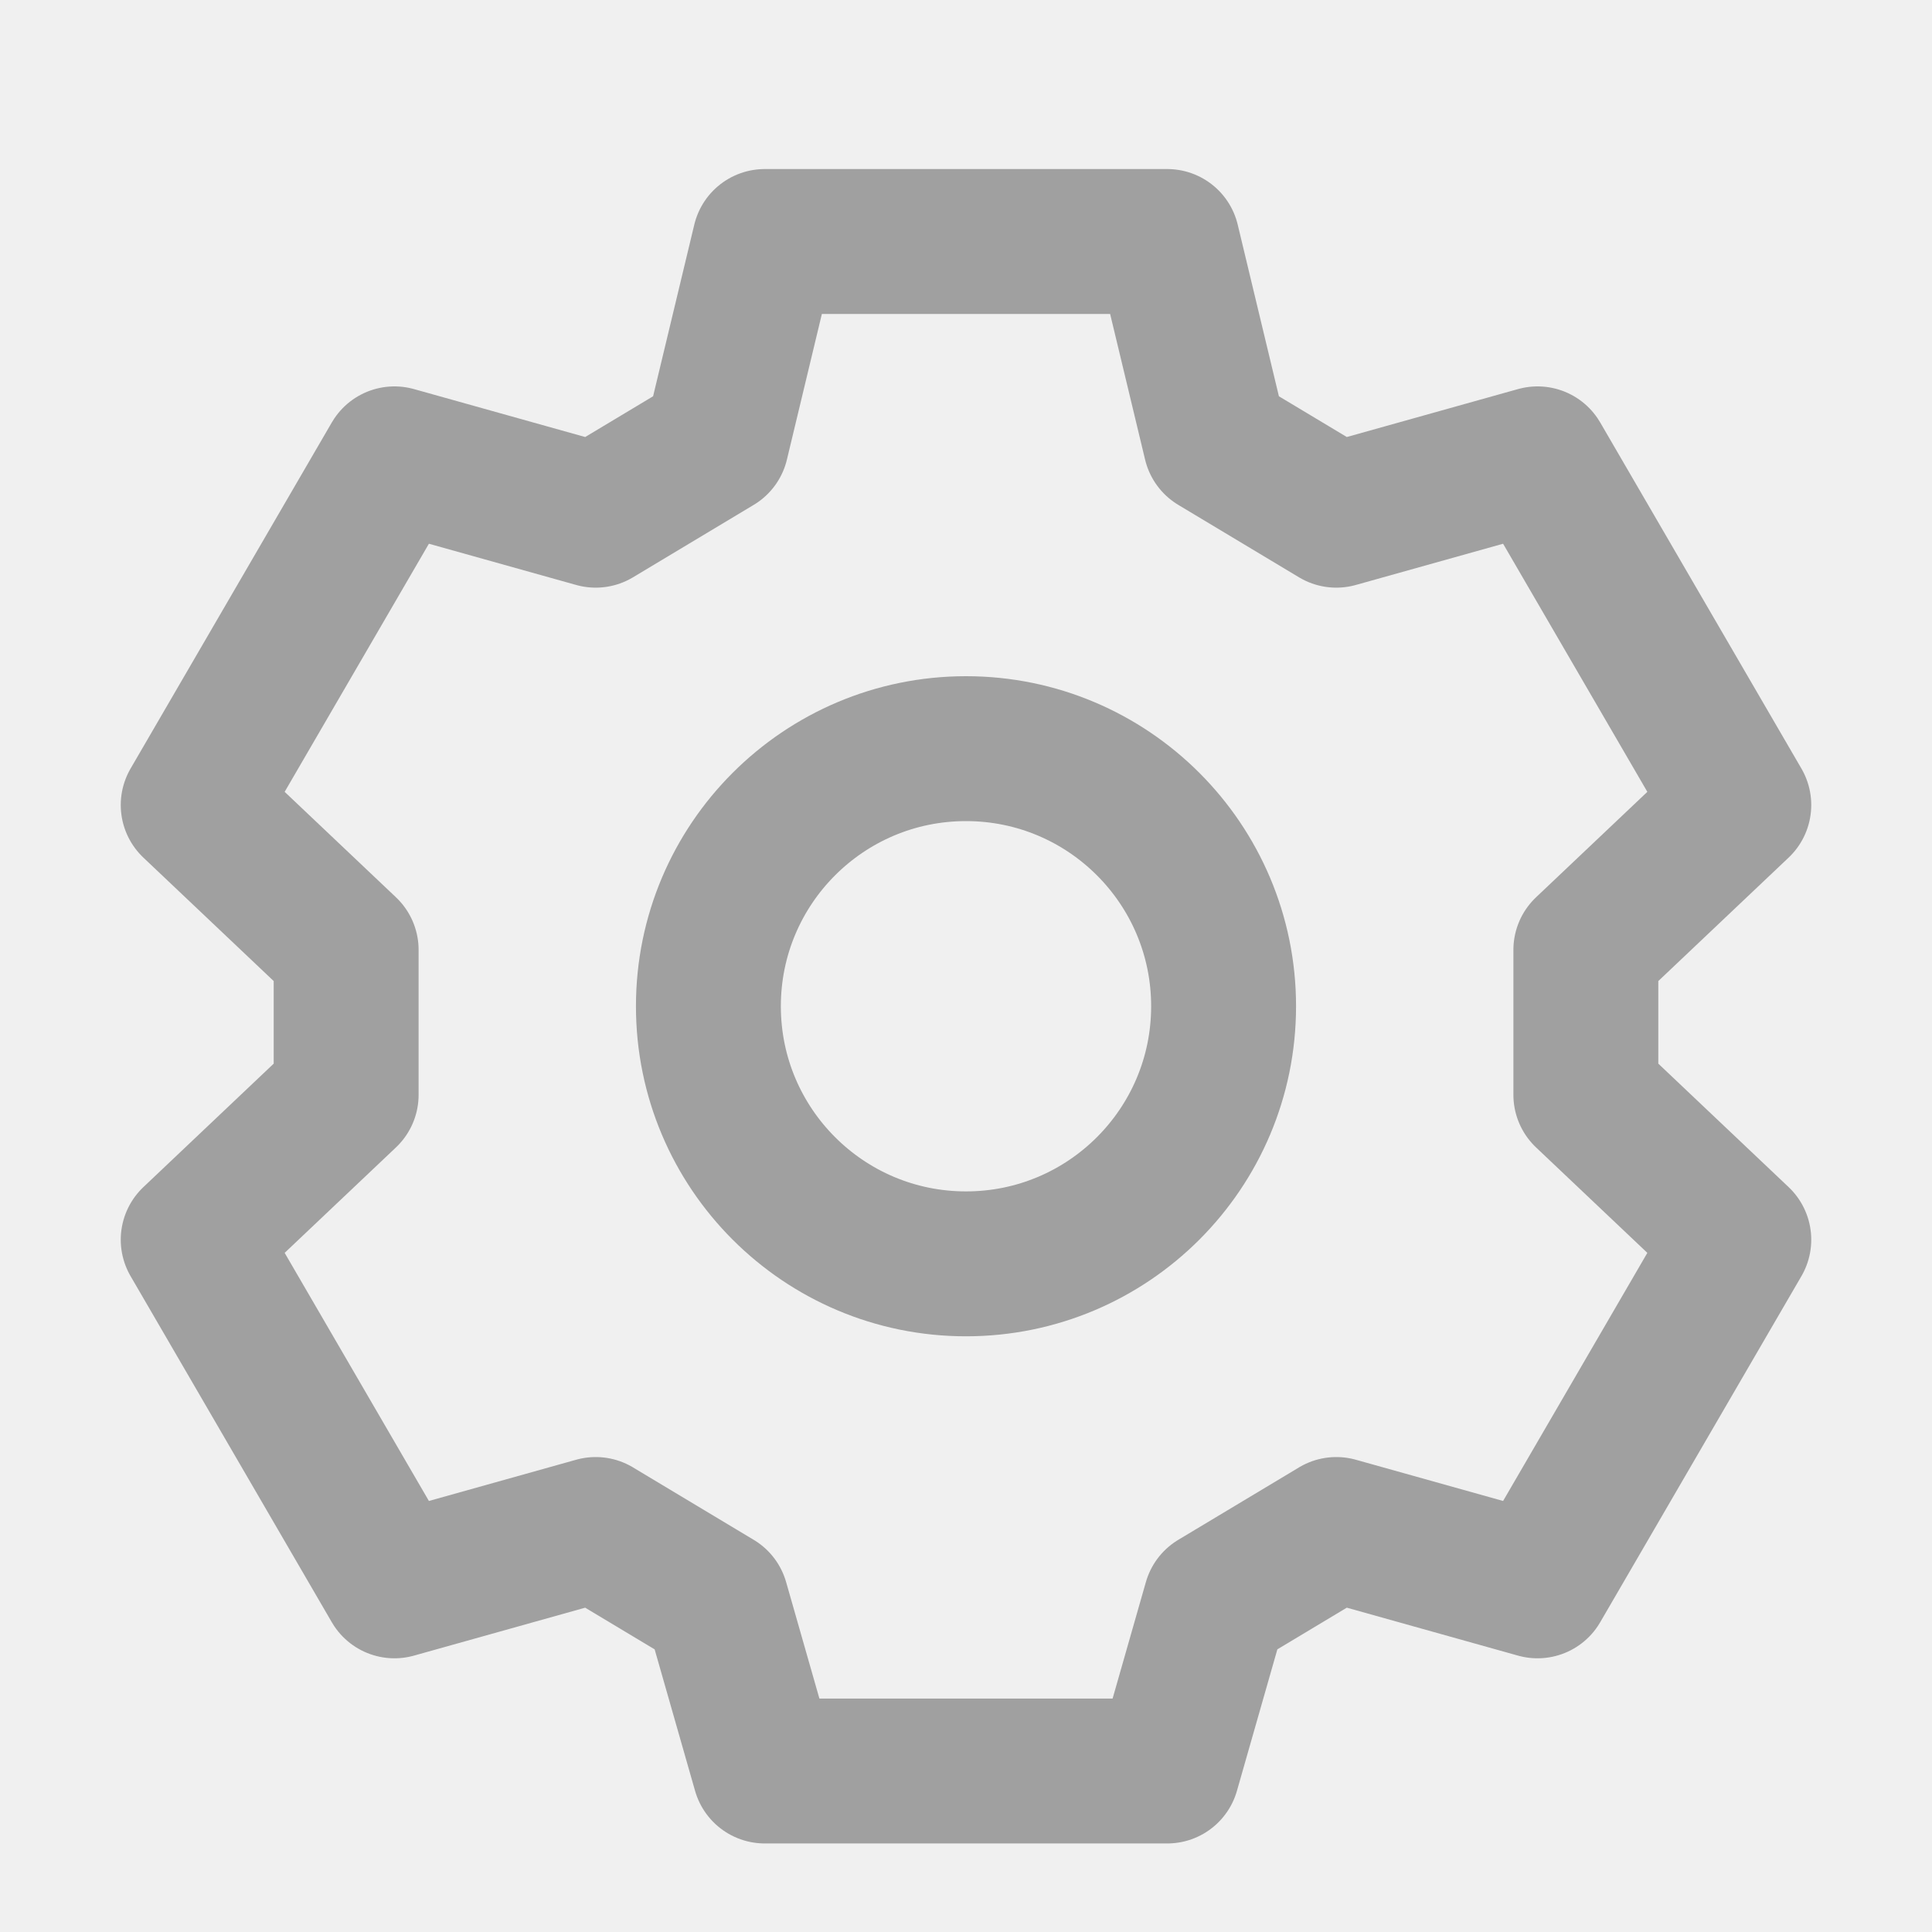
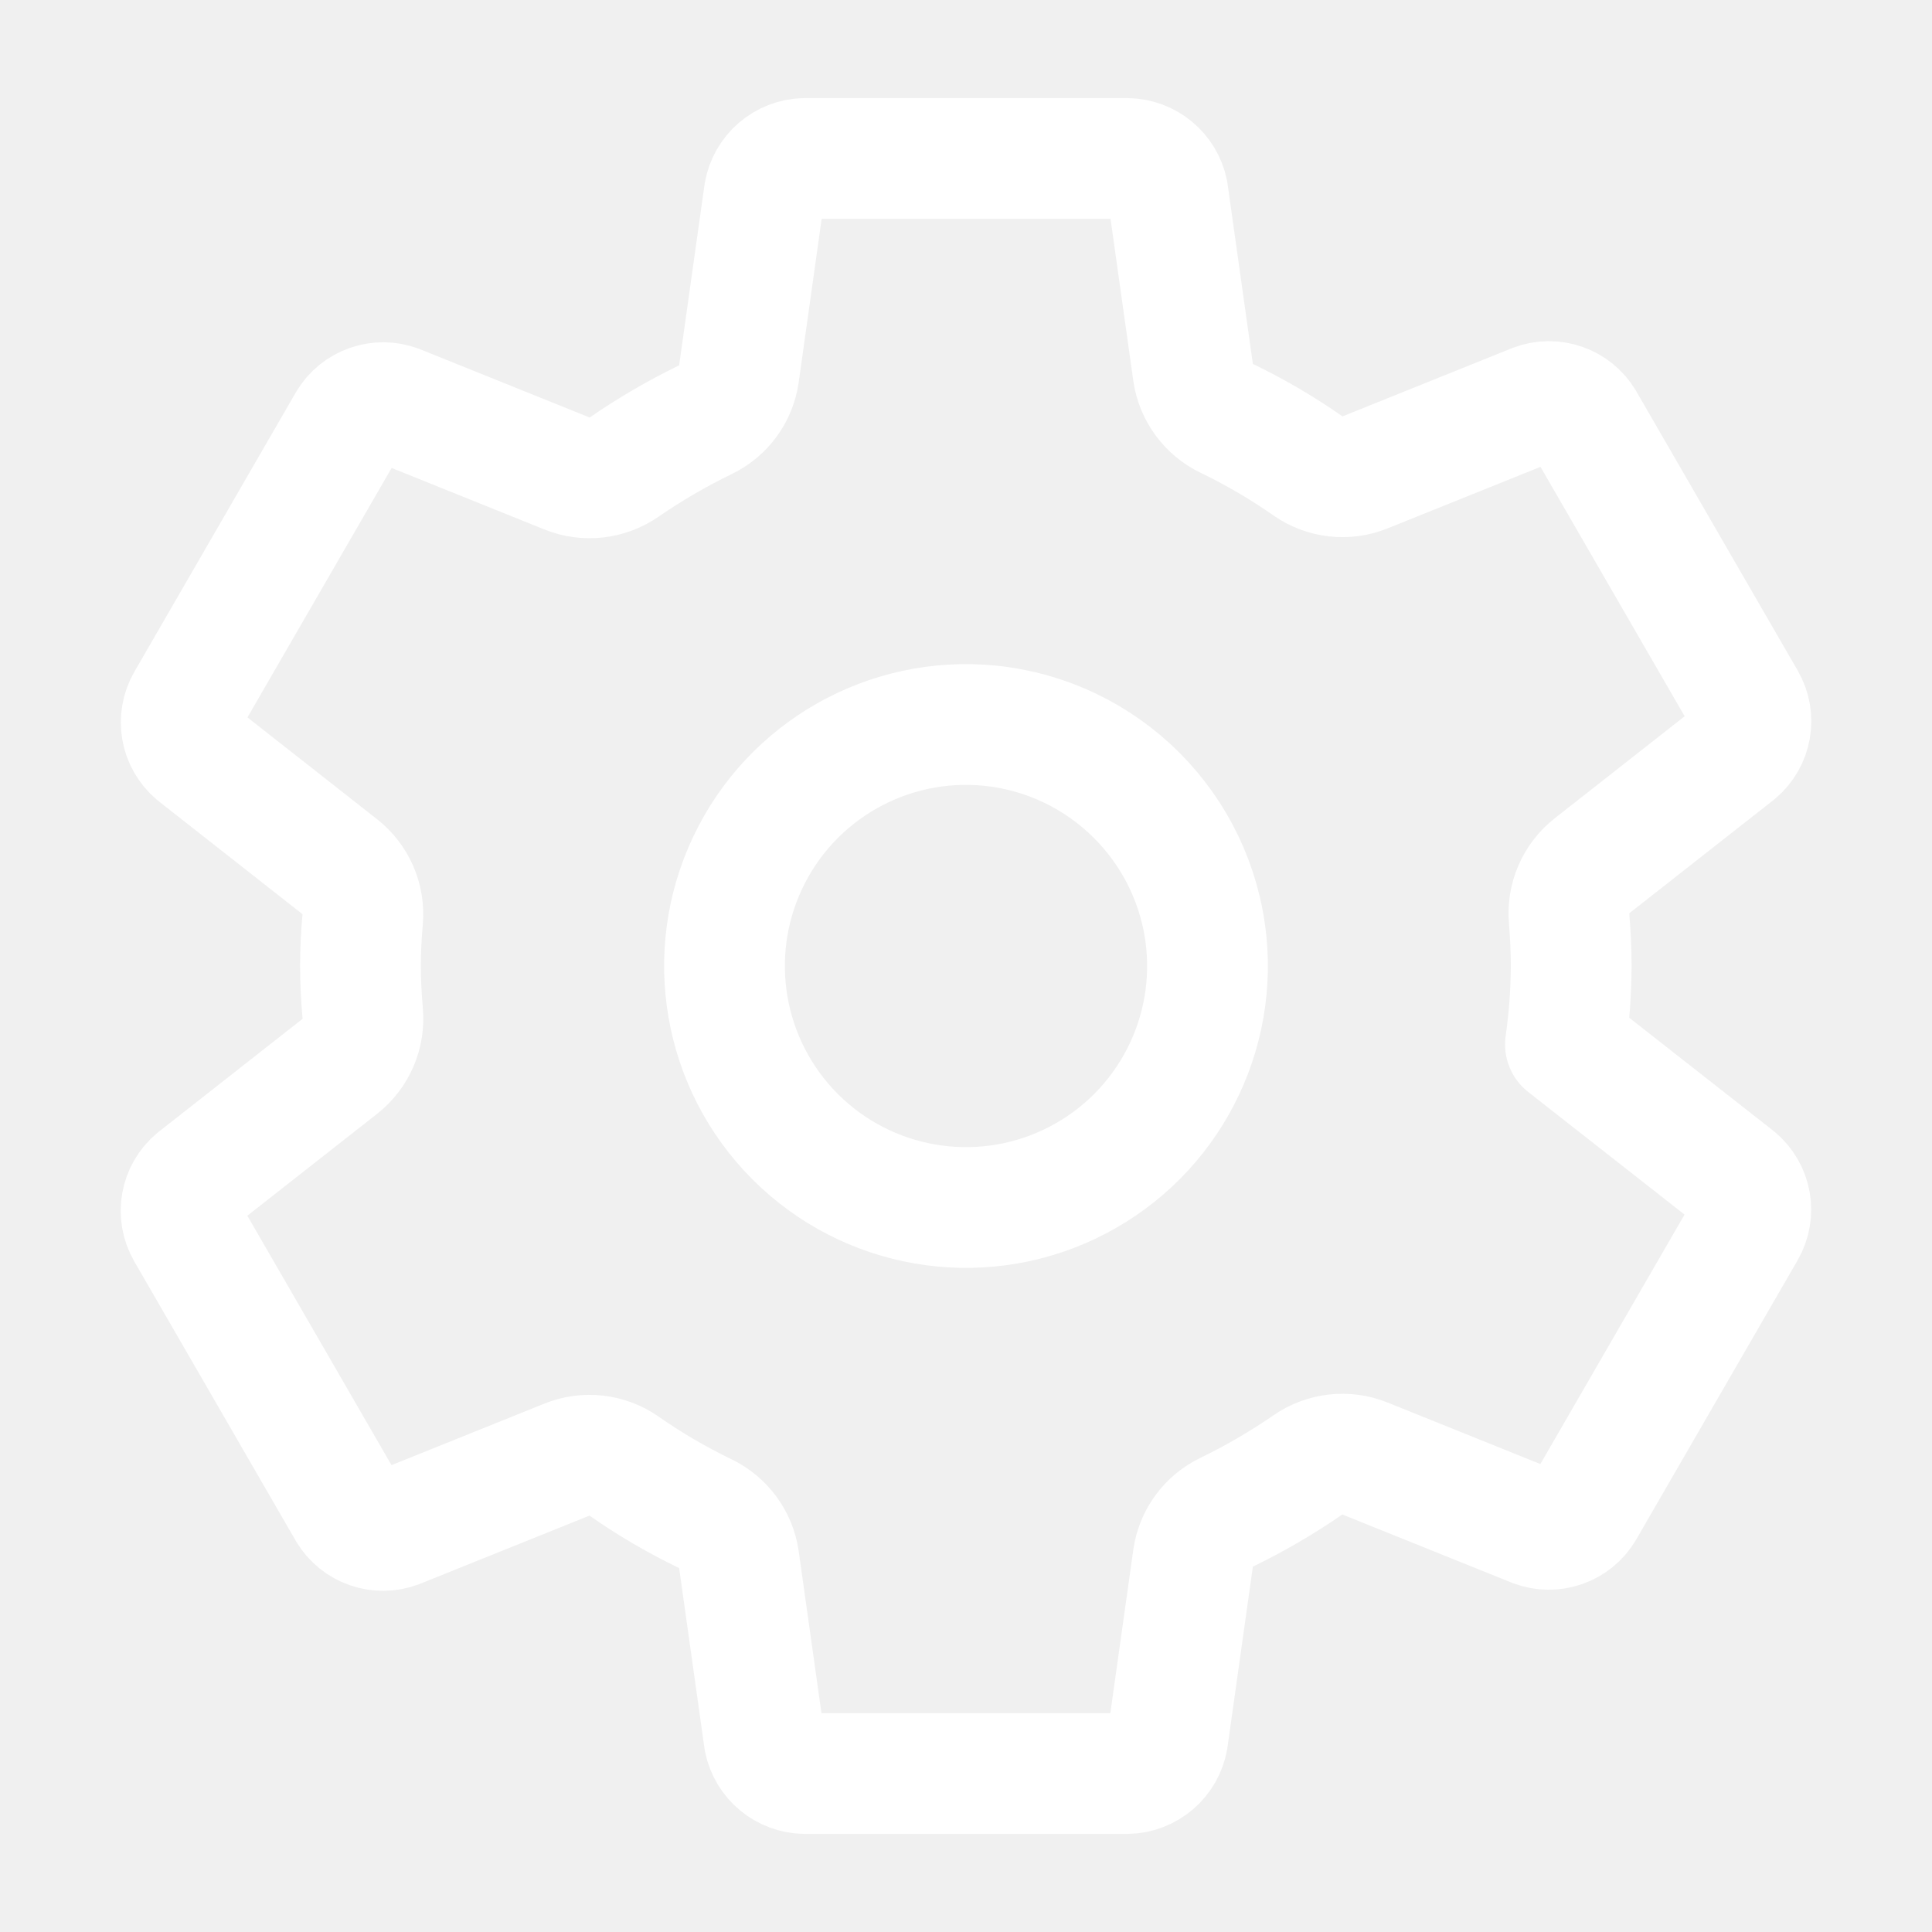
- <svg xmlns="http://www.w3.org/2000/svg" width="24" height="24" viewBox="0 0 24 24" fill="none" stroke="#a0a0a0" stroke-width="1.8" stroke-linecap="round" stroke-linejoin="round">
-   <path d="M9.5 3h5l.6 2.5 1.5.9 2.5-.7 2.5 4.3-1.9 1.8v1.8l1.9 1.8-2.5 4.3-2.5-.7-1.5.9-.6 2.1h-5l-.6-2.1-1.5-.9-2.5.7L2.4 15.4l1.9-1.8v-1.8L2.4 10l2.5-4.3 2.5.7 1.5-.9Z" />
-   <circle cx="12" cy="12.5" r="3.2" />
+ <svg xmlns="http://www.w3.org/2000/svg" width="24" height="24" fill="#ffffff" viewBox="0 0 512 512">
+   <path d="M262.29,192.31a64,64,0,1,0,57.4,57.4A64.13,64.13,0,0,0,262.29,192.31ZM416.39,256a154.34,154.34,0,0,1-1.53,20.79l45.21,35.46A10.81,10.81,0,0,1,462.52,326l-42.77,74a10.81,10.81,0,0,1-13.14,4.59l-44.9-18.08a16.11,16.11,0,0,0-15.17,1.75A164.48,164.48,0,0,1,325,400.8a15.94,15.94,0,0,0-8.82,12.14l-6.73,47.89A11.08,11.08,0,0,1,298.77,470H213.23a11.11,11.11,0,0,1-10.69-8.87l-6.72-47.82a16.07,16.07,0,0,0-9-12.22,155.3,155.3,0,0,1-21.46-12.57,16,16,0,0,0-15.11-1.71l-44.89,18.07a10.81,10.81,0,0,1-13.14-4.58l-42.77-74a10.8,10.8,0,0,1,2.45-13.75l38.21-30a16.05,16.05,0,0,0,6-14.08c-.36-4.17-.58-8.33-.58-12.5s.21-8.27.58-12.35a16,16,0,0,0-6.07-13.94l-38.19-30A10.81,10.81,0,0,1,49.48,186l42.77-74a10.81,10.81,0,0,1,13.14-4.59l44.9,18.08a16.11,16.11,0,0,0,15.17-1.75A164.48,164.48,0,0,1,187,111.2a15.94,15.94,0,0,0,8.82-12.14l6.73-47.89A11.08,11.08,0,0,1,213.23,42h85.54a11.11,11.11,0,0,1,10.69,8.87l6.72,47.82a16.07,16.07,0,0,0,9,12.22,155.3,155.3,0,0,1,21.46,12.57,16,16,0,0,0,15.11,1.71l44.89-18.07a10.81,10.81,0,0,1,13.14,4.58l42.77,74a10.8,10.8,0,0,1-2.45,13.75l-38.21,30a16.05,16.05,0,0,0-6.05,14.08C416.17,247.67,416.39,251.83,416.39,256Z" style="fill:none;stroke:#ffffff;stroke-linecap:round;stroke-linejoin:round;stroke-width:32px" />
</svg>
